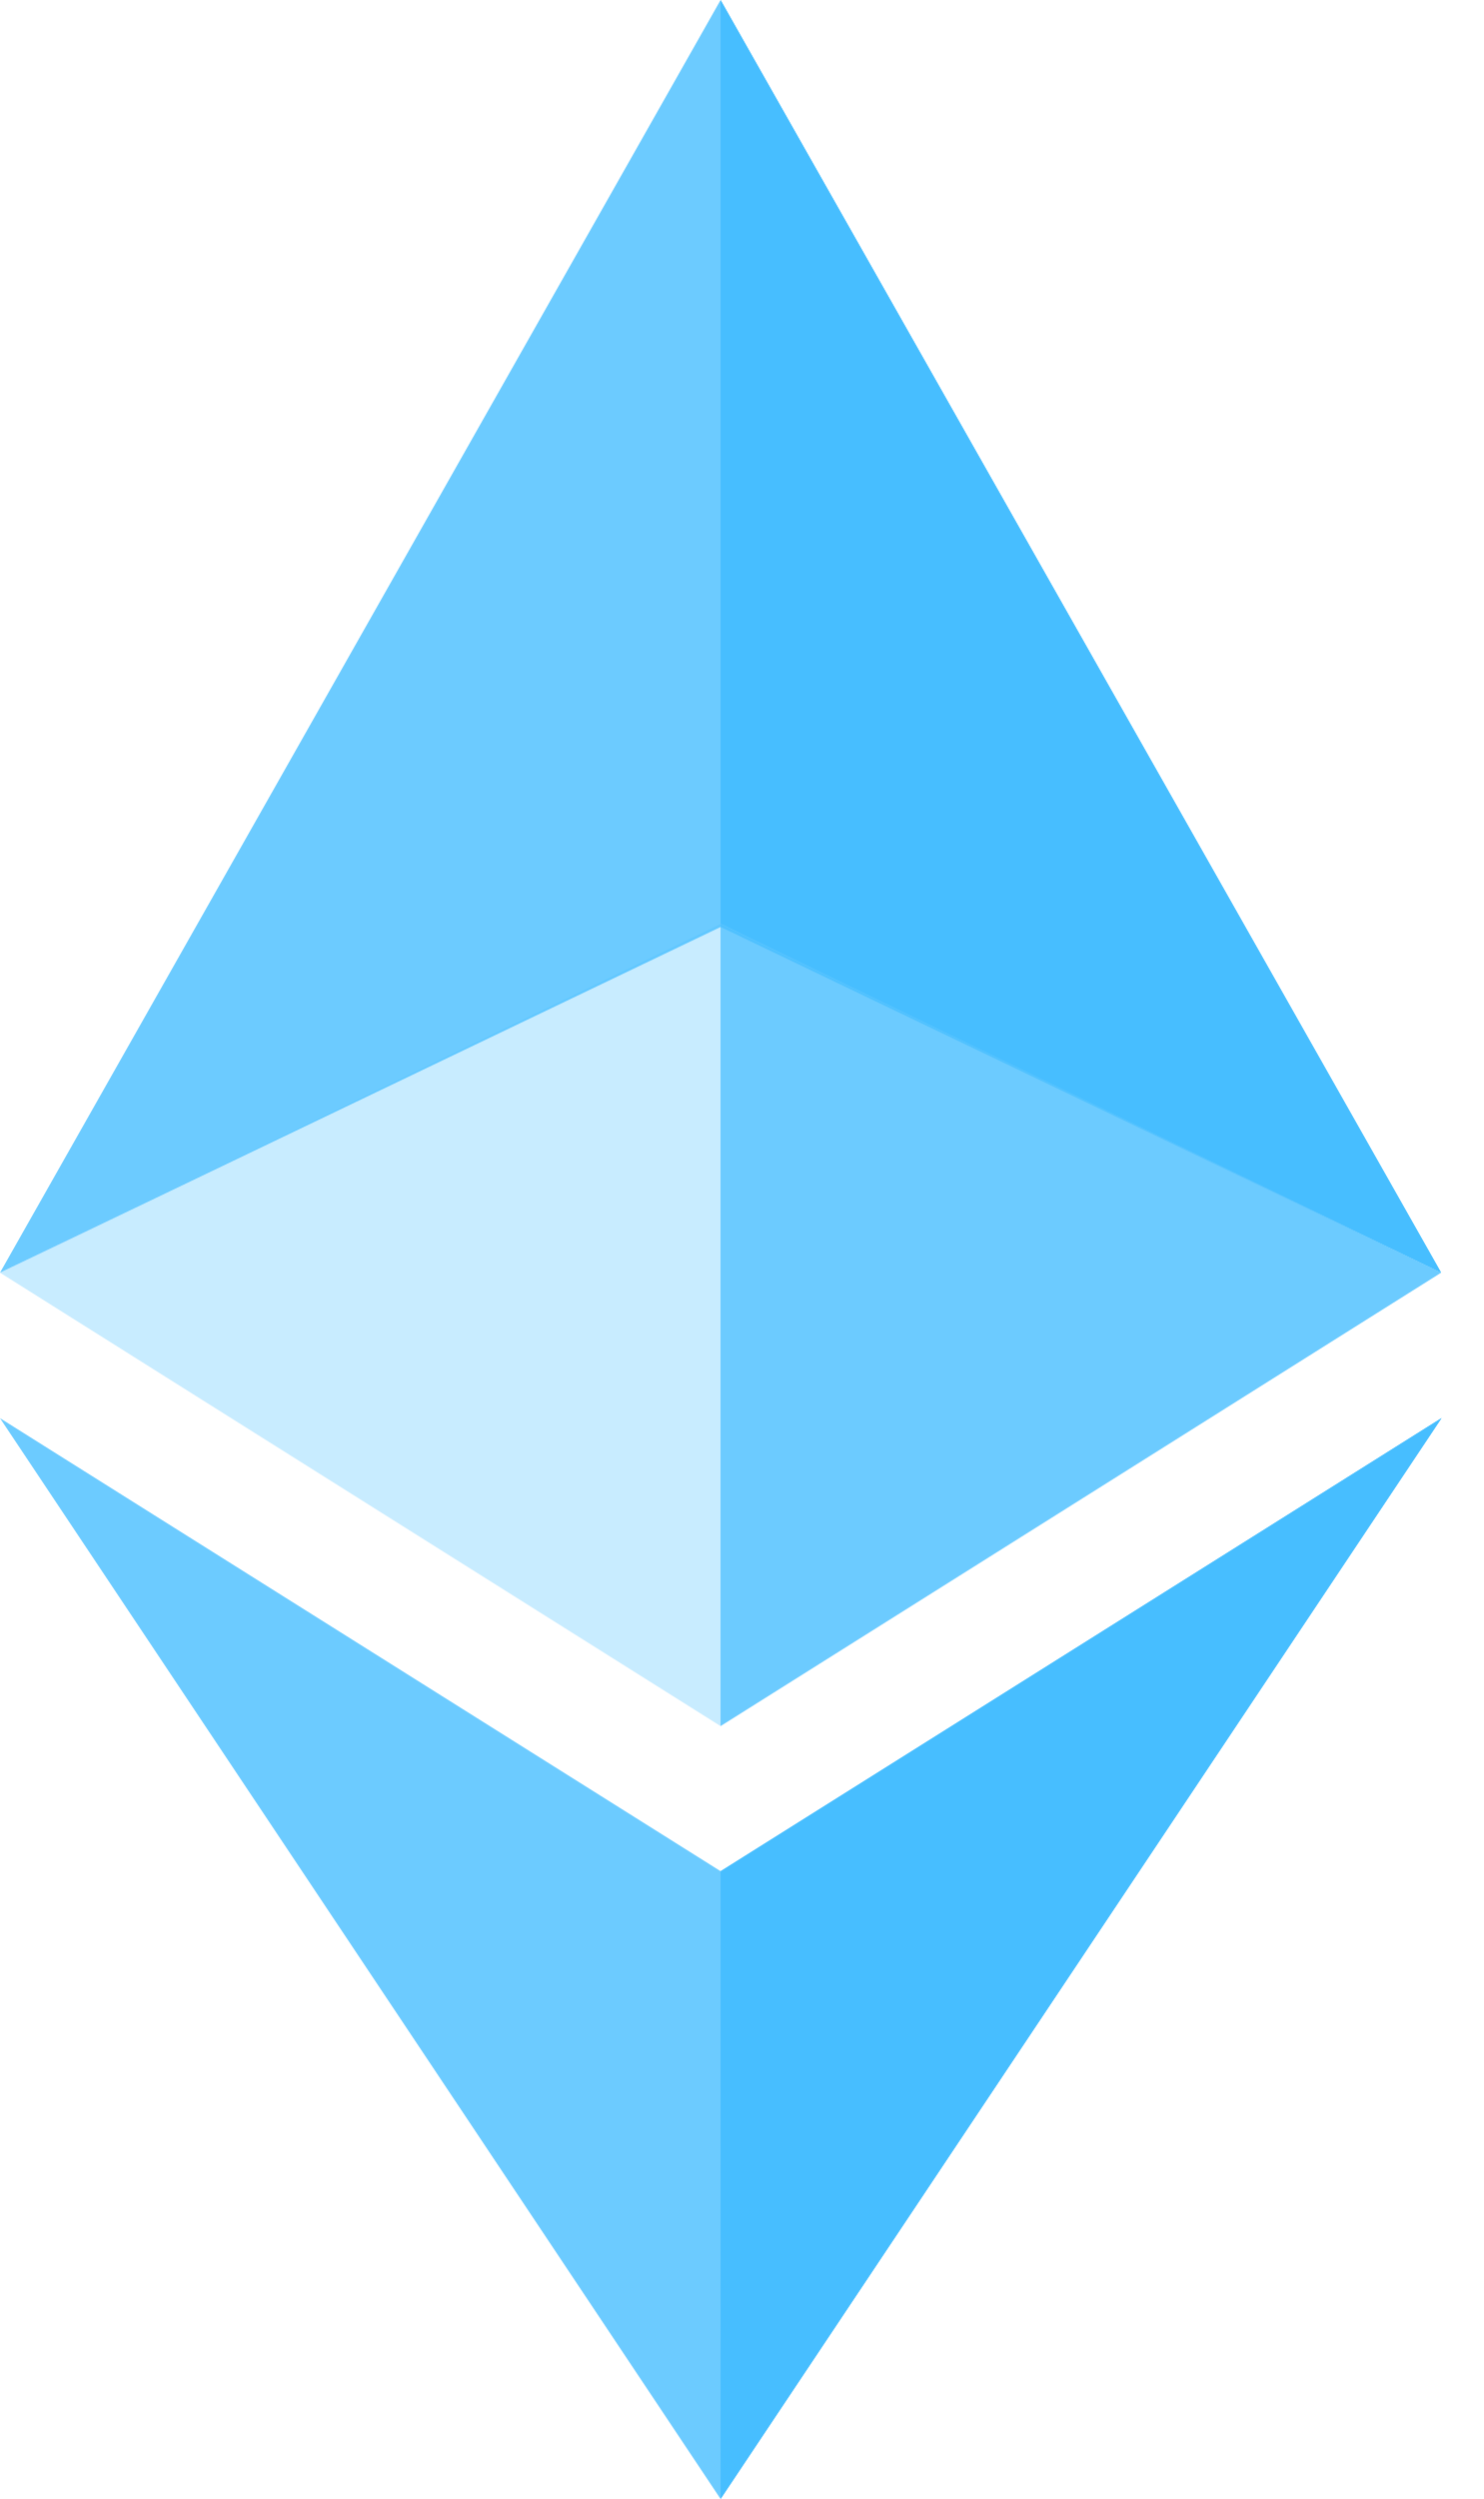
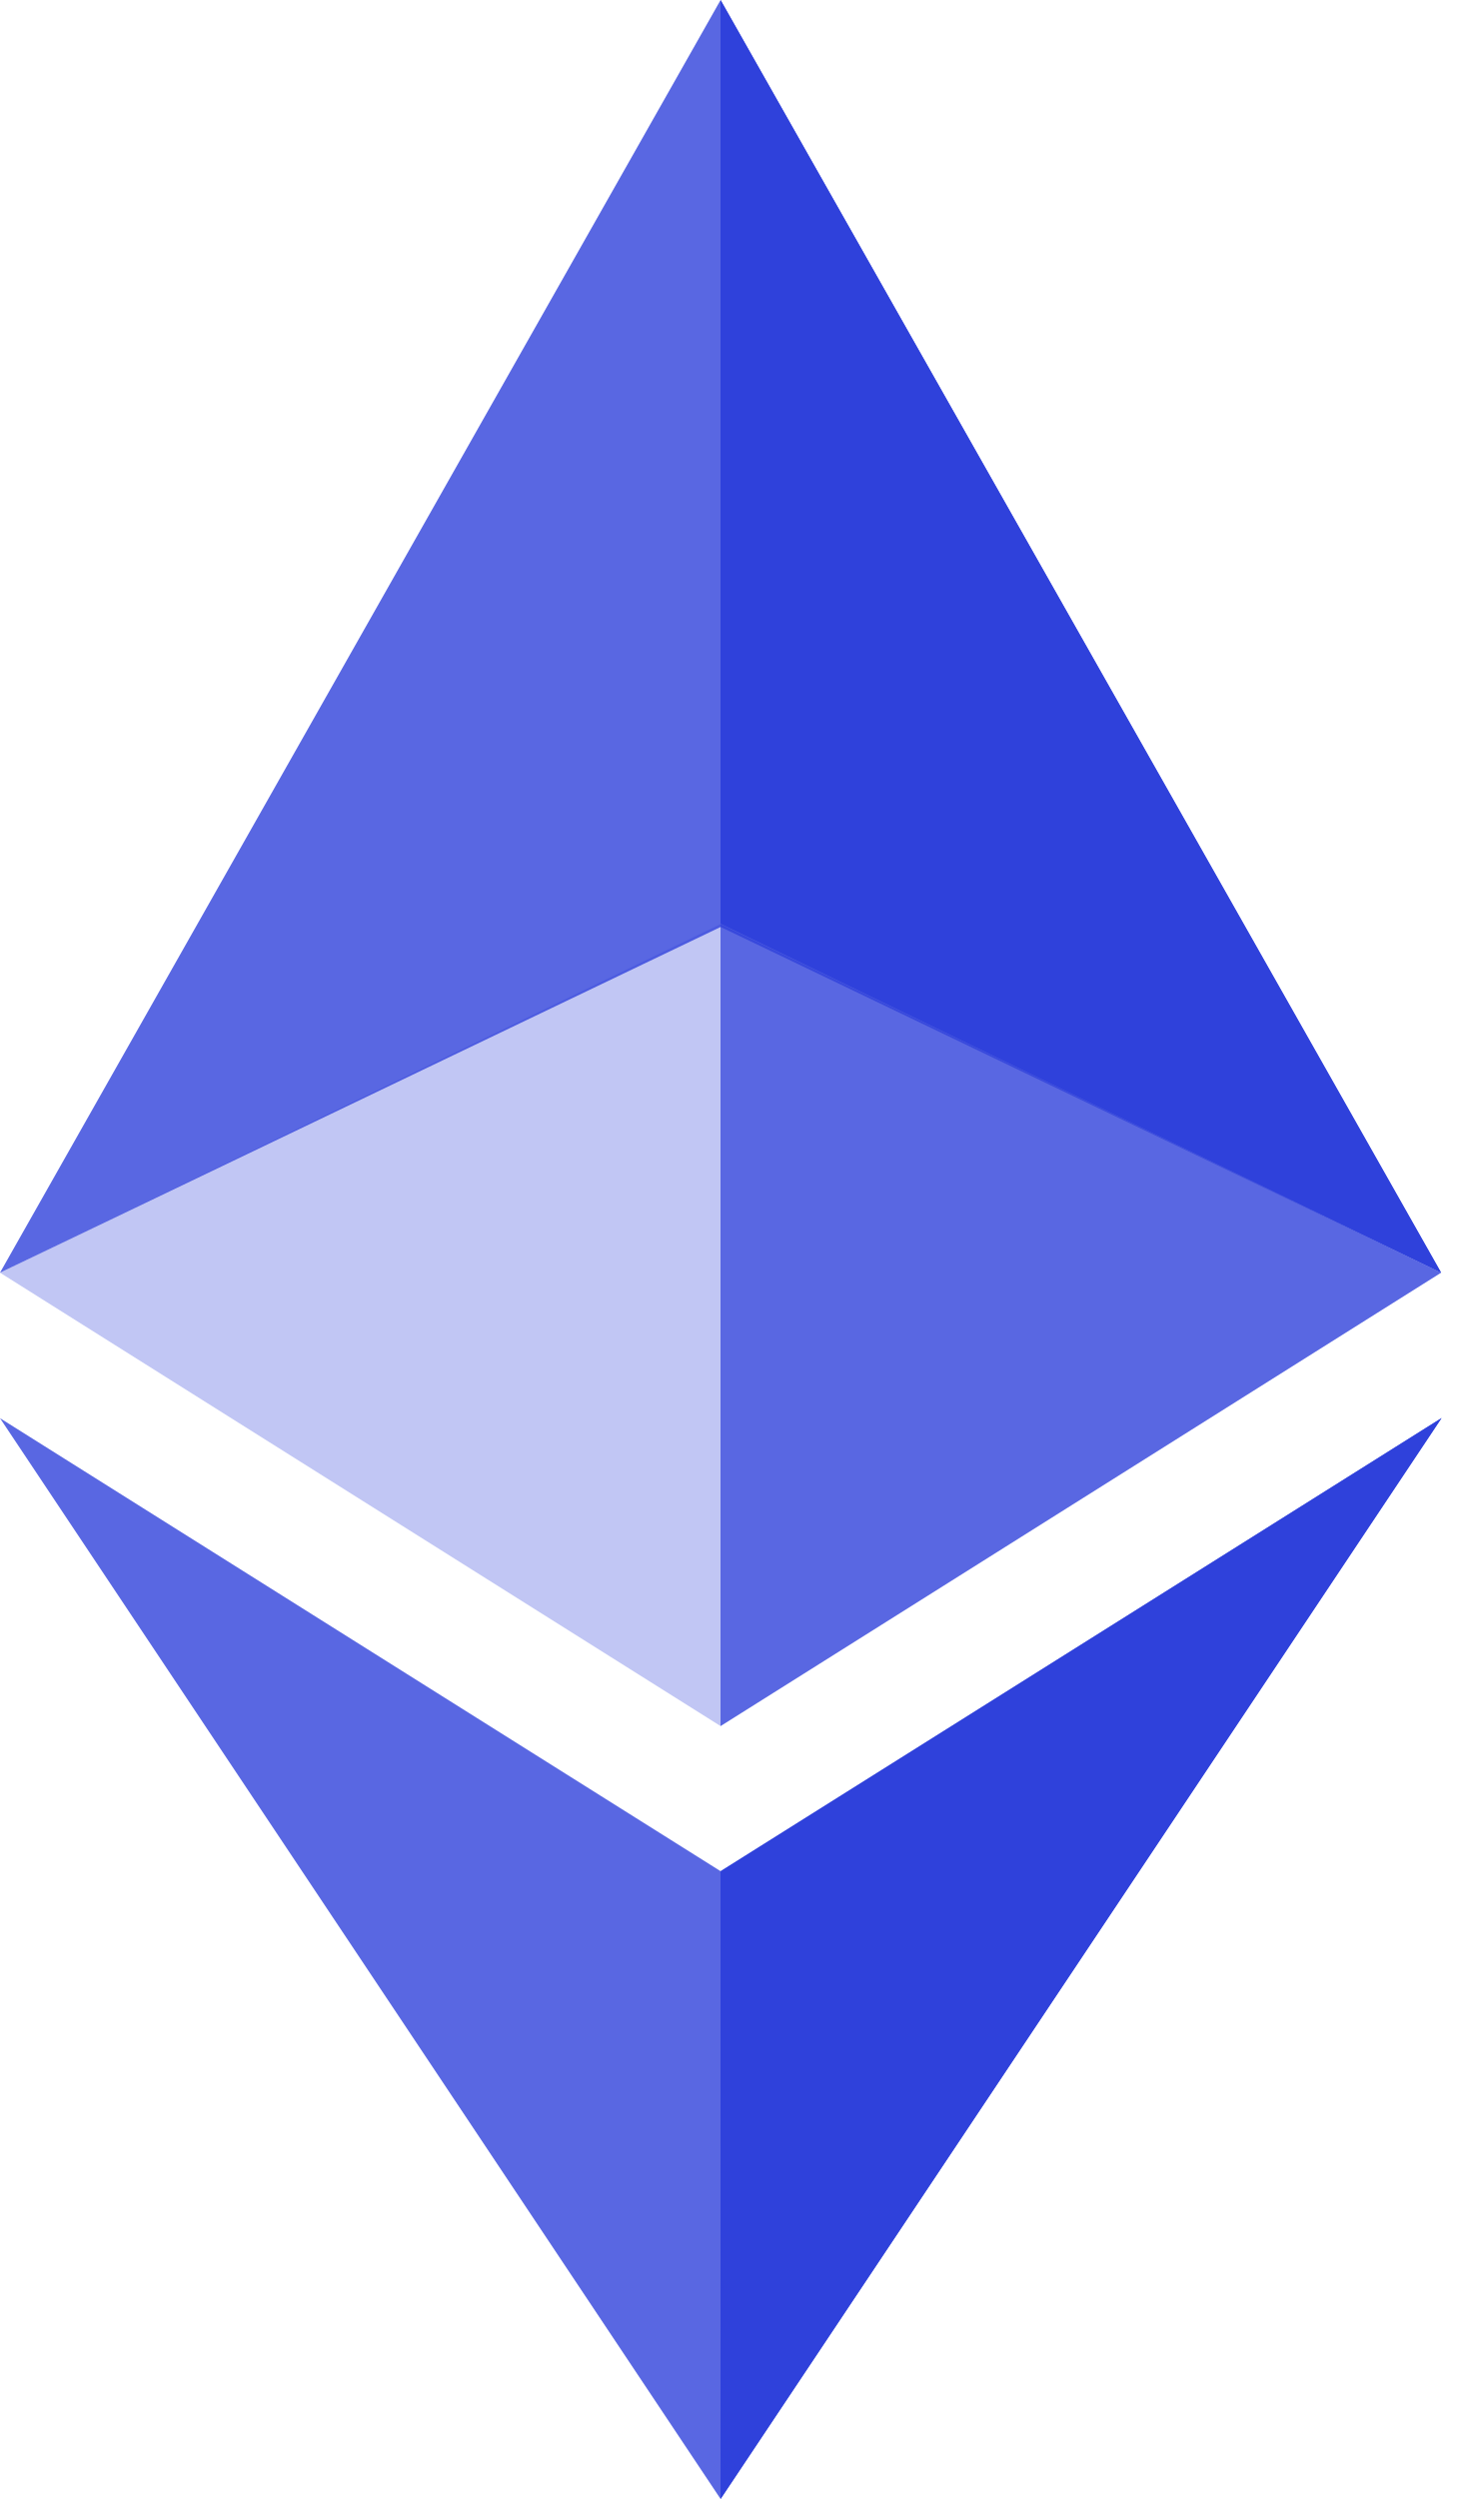
<svg xmlns="http://www.w3.org/2000/svg" width="19" height="32" viewBox="0 0 19 32" fill="none">
-   <path opacity="0.8" fill-rule="evenodd" clip-rule="evenodd" d="M18.458 16.295L9.23 0L0 16.297L9.23 11.87L18.458 16.295ZM18.465 18.158L9.23 23.961L0 18.16L9.23 32L18.465 18.158Z" fill="#47BEFF" />
-   <path d="M9.229 0V11.829L18.459 16.297L9.229 0ZM9.229 23.962V32L18.465 18.158L9.229 23.962Z" fill="#47BEFF" />
-   <path opacity="0.8" d="M9.229 22.103L18.459 16.297L9.229 11.832V22.103Z" fill="#47BEFF" />
-   <path opacity="0.3" d="M0 16.297L9.23 22.103V11.832L0 16.297Z" fill="#47BEFF" />
+   <path opacity="0.8" fill-rule="evenodd" clip-rule="evenodd" d="M18.458 16.295L9.23 0L0 16.297L9.23 11.87L18.458 16.295ZM18.465 18.158L9.23 23.961L0 18.16L9.23 32L18.465 18.158Z" fill="#2F41DB" />
+   <path d="M9.229 0V11.829L18.459 16.297L9.229 0ZM9.229 23.962V32L18.465 18.158L9.229 23.962Z" fill="#2F41DB" />
+   <path opacity="0.8" d="M9.229 22.103L18.459 16.297L9.229 11.832V22.103Z" fill="#2F41DB" />
+   <path opacity="0.3" d="M0 16.297L9.23 22.103V11.832L0 16.297Z" fill="#2F41DB" />
</svg>
